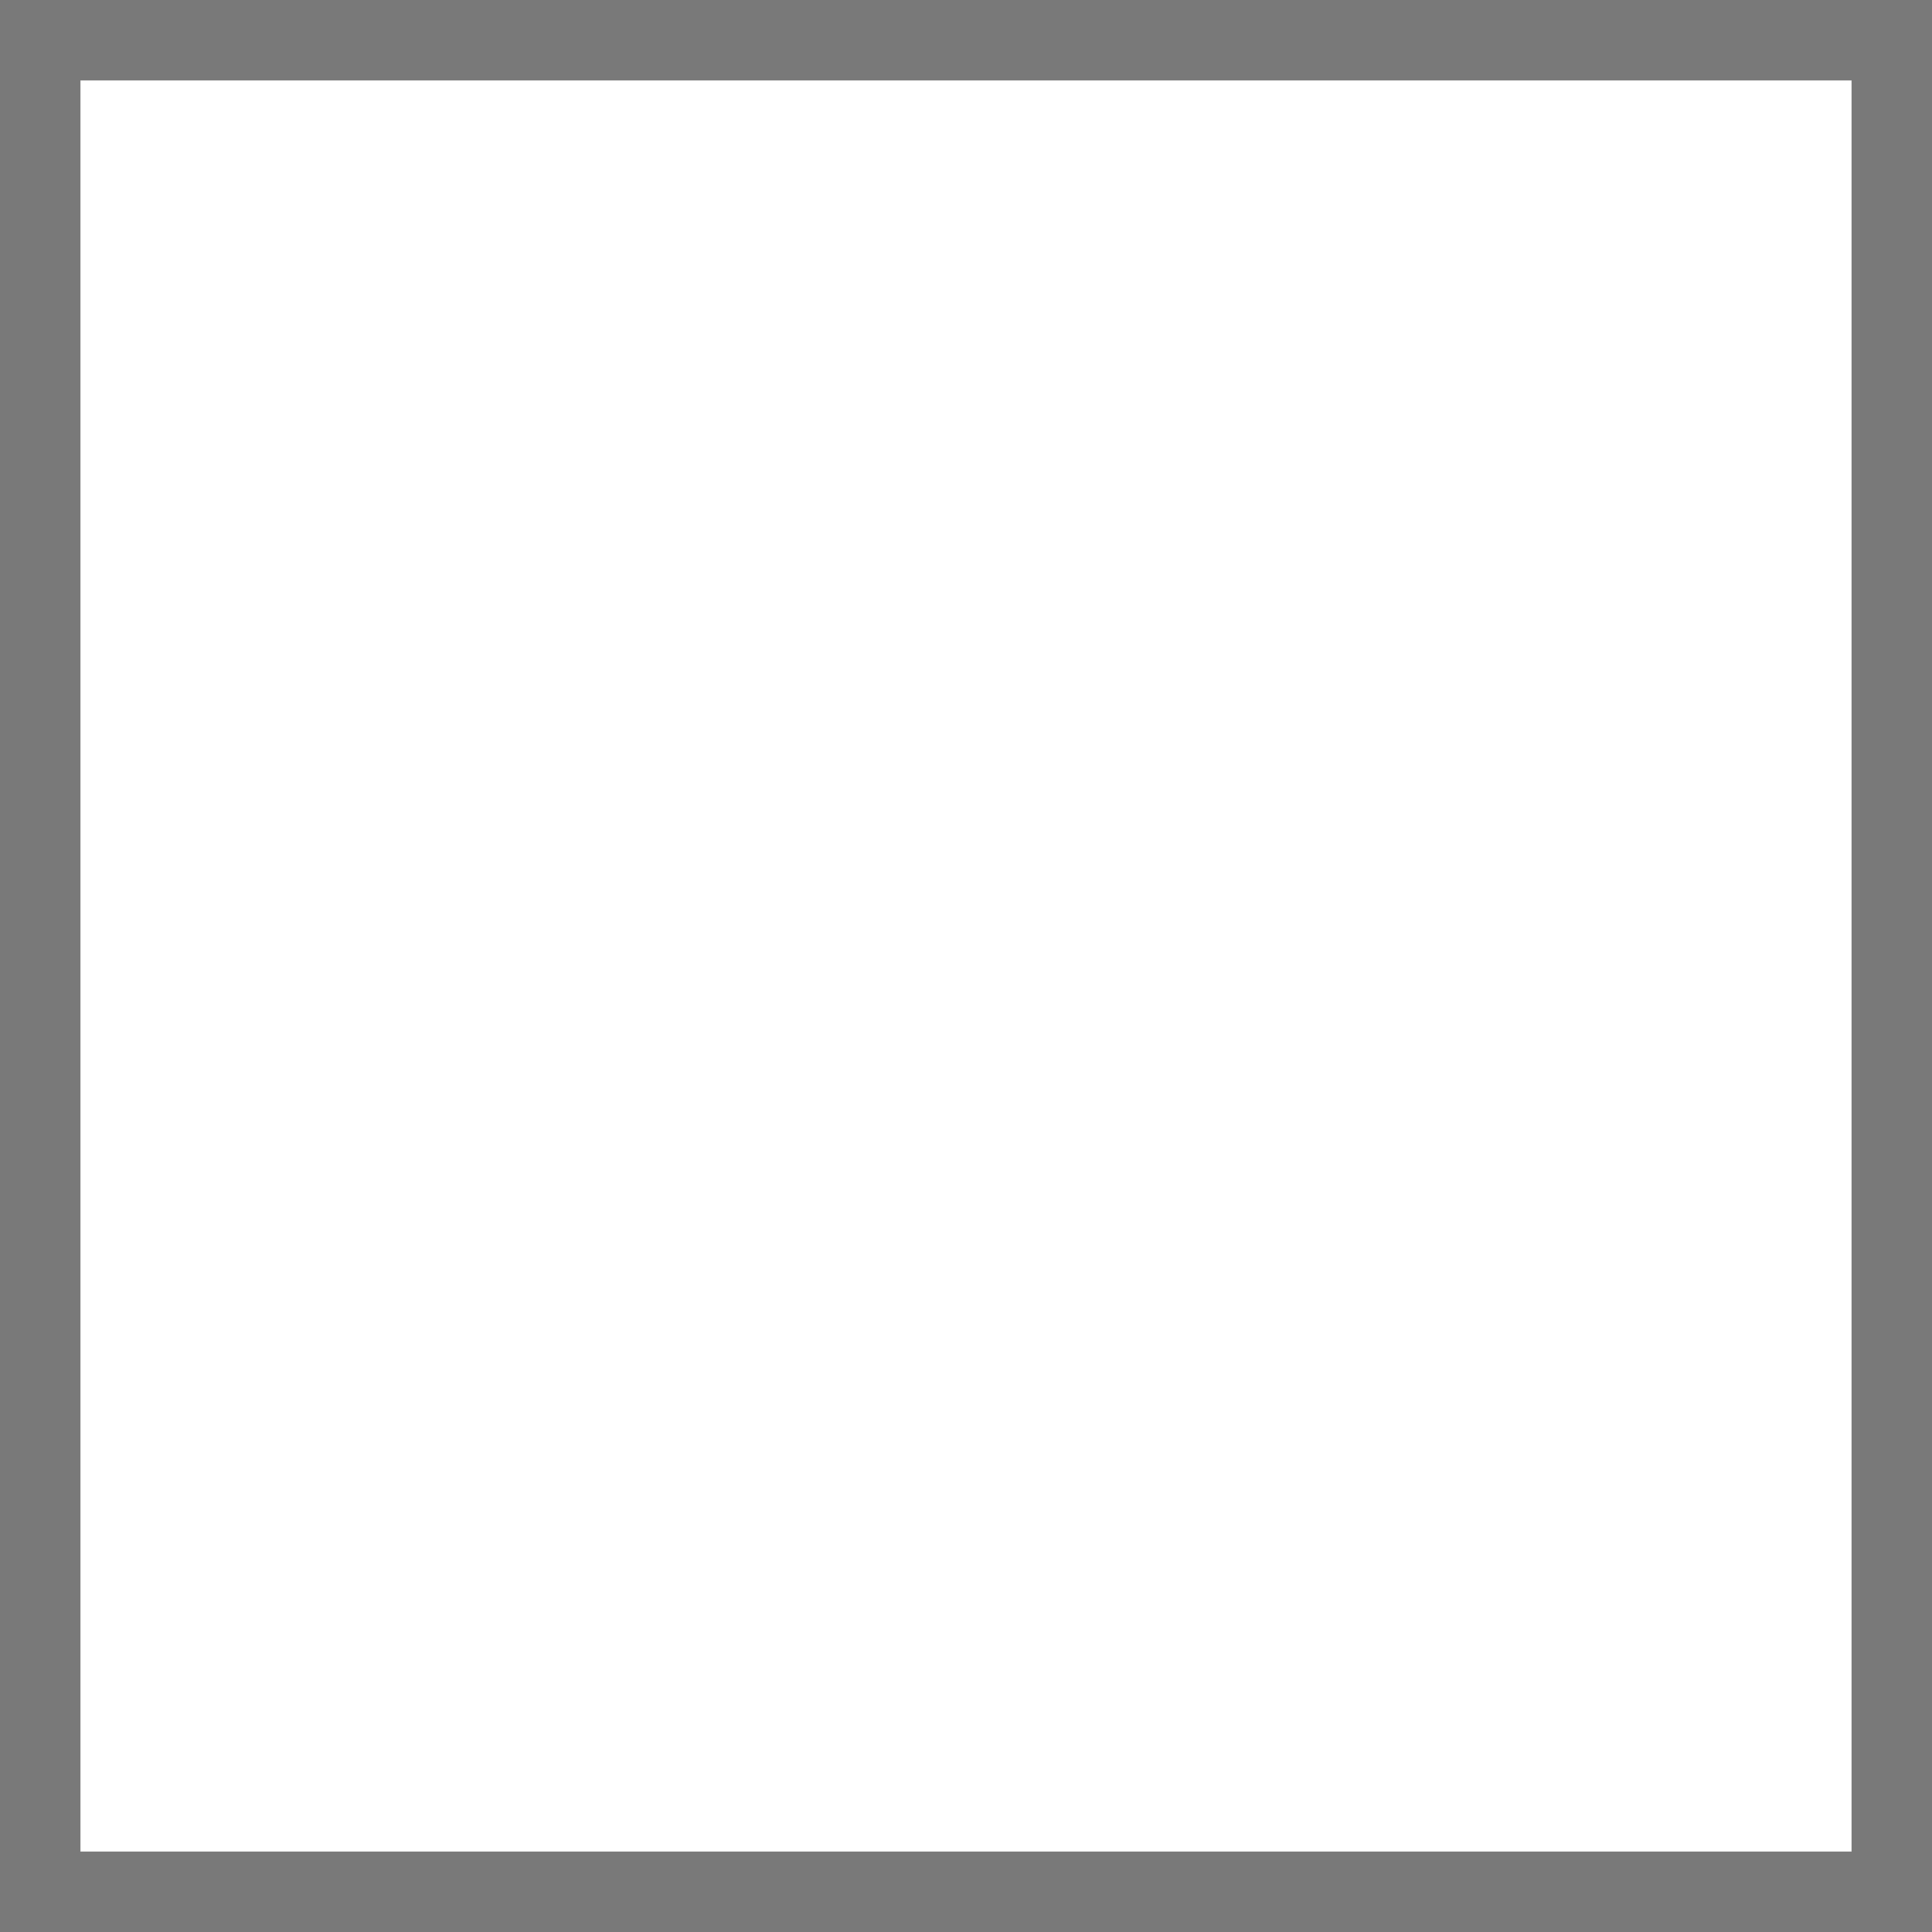
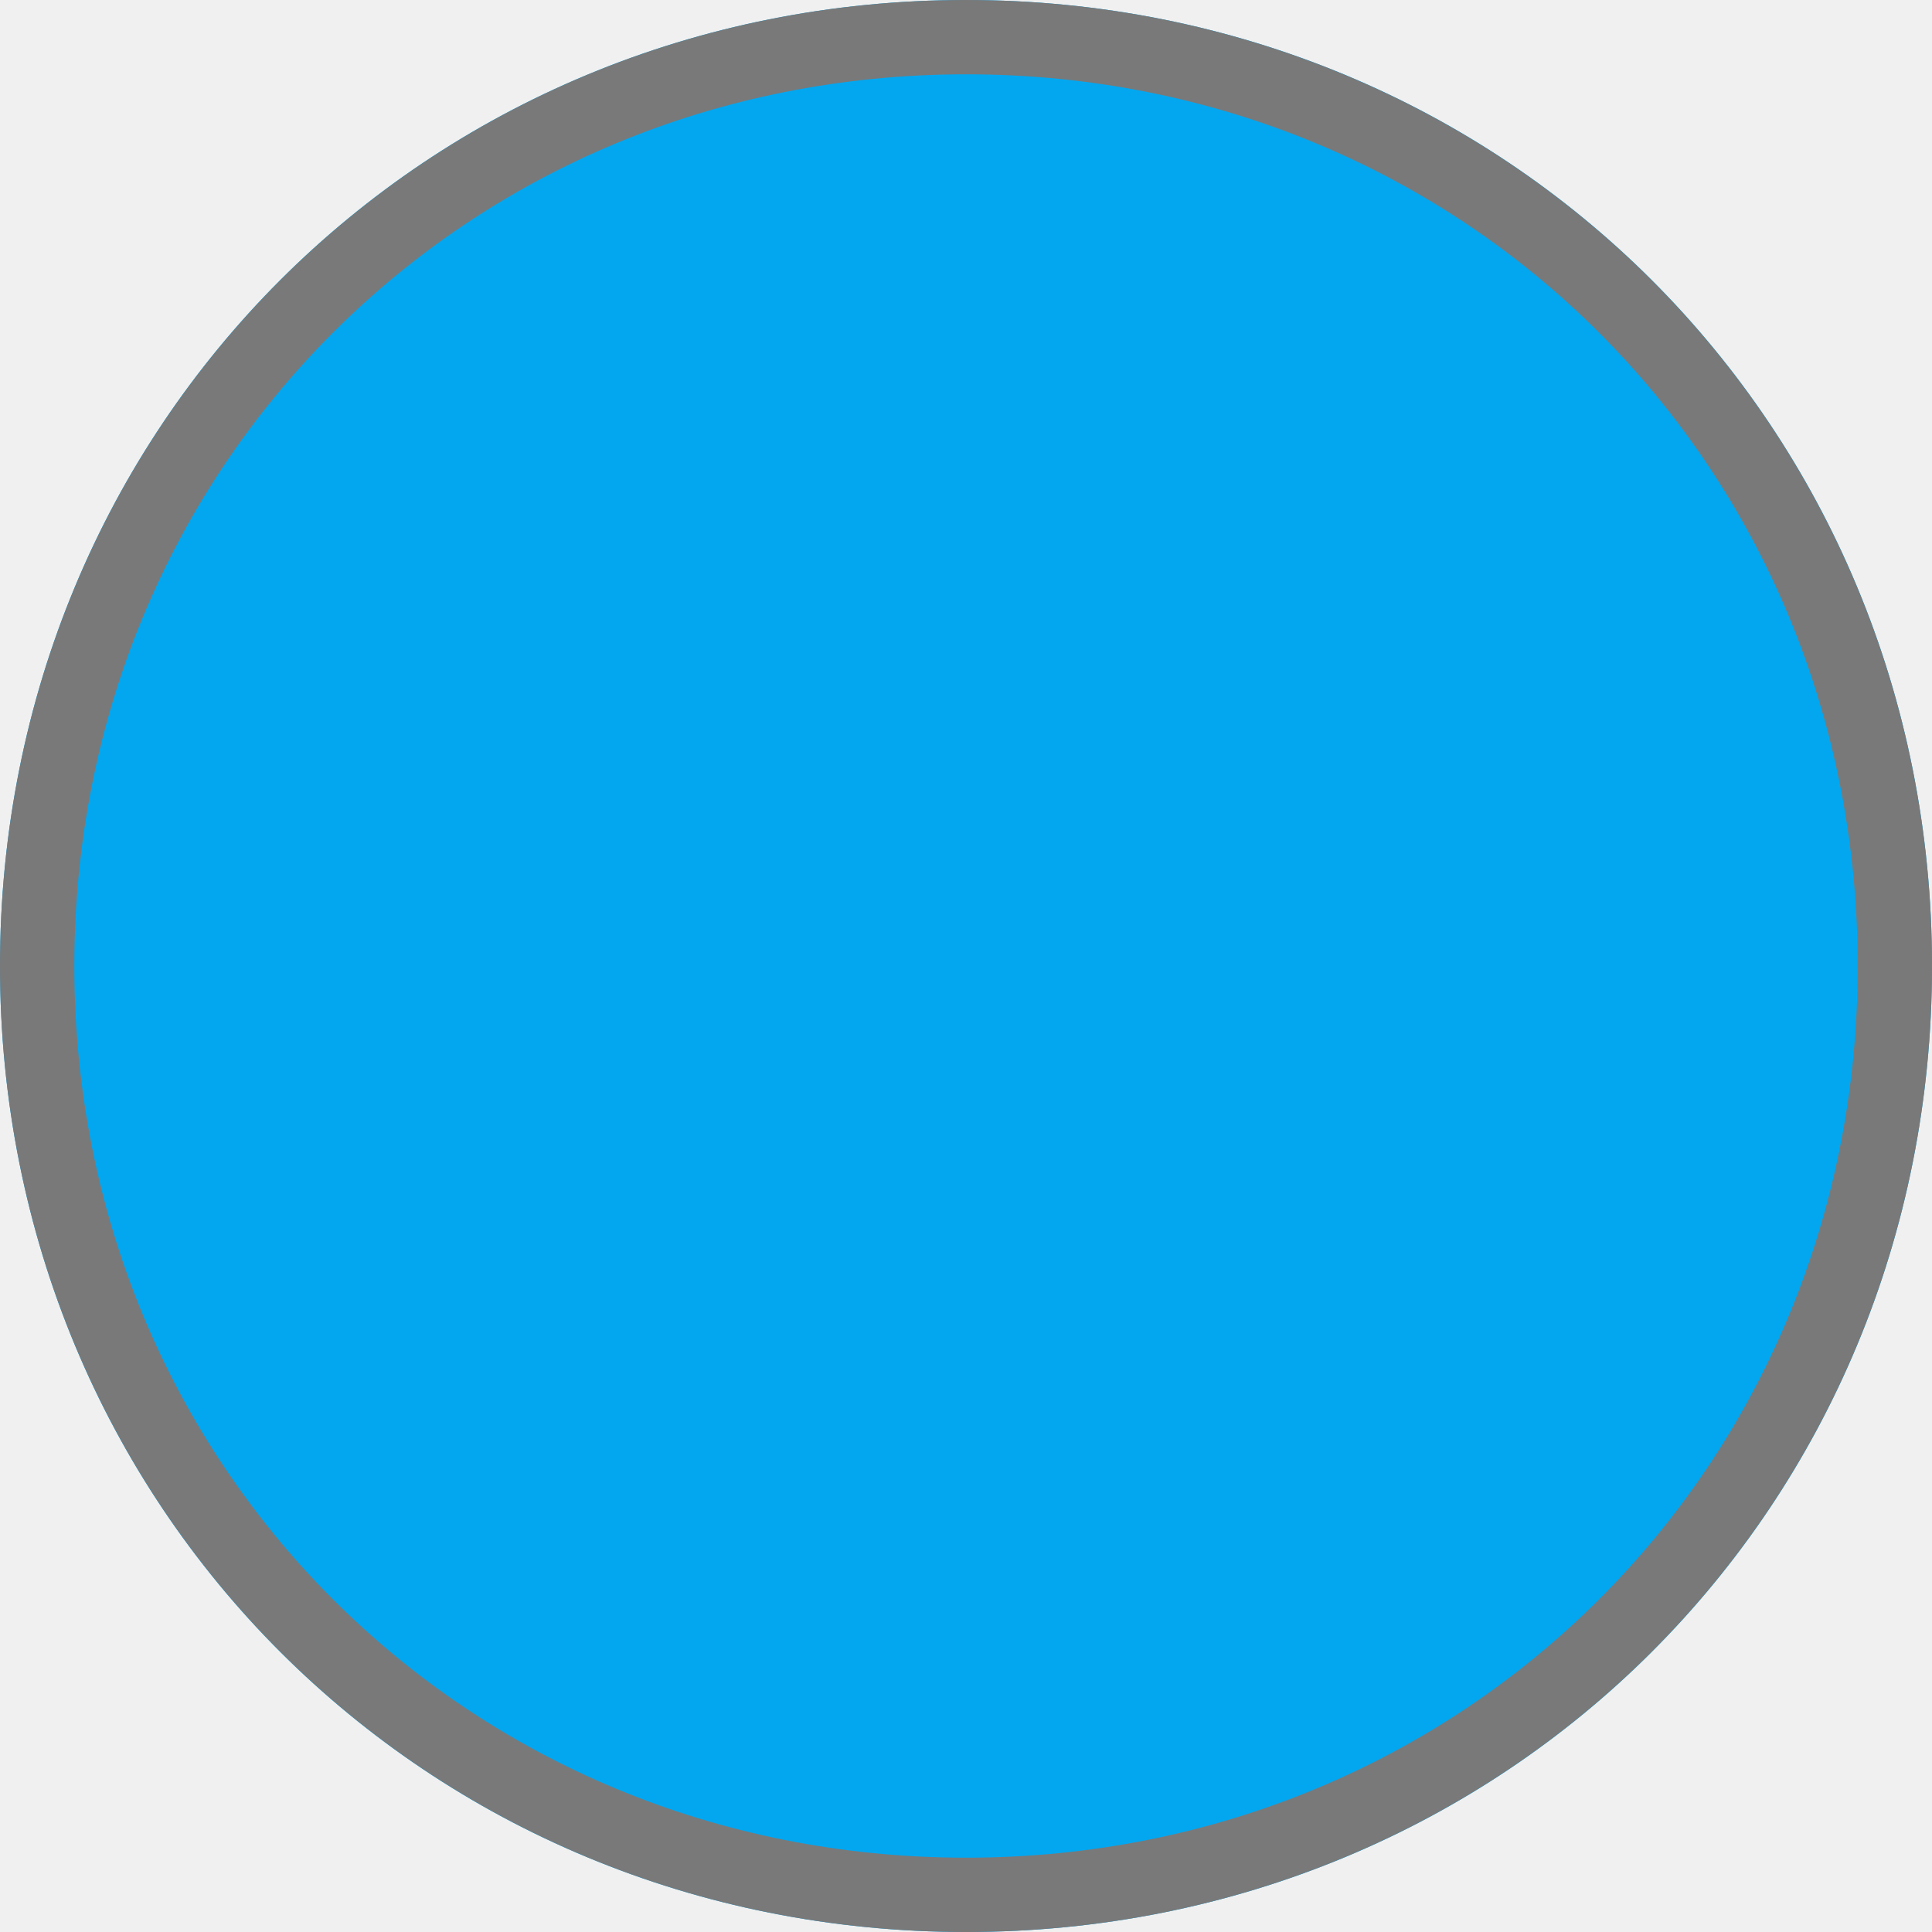
- <svg xmlns="http://www.w3.org/2000/svg" version="1.1" width="24px" height="24px" viewBox="1340 1181  24 24">
-   <path d="M 1340.5 1181.5  L 1363.5 1181.5  L 1363.5 1204.5  L 1340.5 1204.5  L 1340.5 1181.5  Z " fill-rule="nonzero" fill="#ffffff" stroke="none" />
-   <path d="M 1340.5 1181.5  L 1363.5 1181.5  L 1363.5 1204.5  L 1340.5 1204.5  L 1340.5 1181.5  Z " stroke-width="1" stroke="#797979" fill="none" />
+ <svg xmlns="http://www.w3.org/2000/svg" version="1.1" width="26px" height="26px">
+   <g transform="matrix(1 0 0 1 -325 -769 )">
+     <path d="M 338 769  C 345.28 769  351 774.72  351 782  C 351 789.28  345.28 795  338 795  C 330.72 795  325 789.28  325 782  C 325 774.72  330.72 769  338 769  Z " fill-rule="nonzero" fill="#02a7f0" stroke="none" />
+     <path d="M 338 769.5  C 345 769.5  350.5 775  350.5 782  C 350.5 789  345 794.5  338 794.5  C 331 794.5  325.5 789  325.5 782  C 325.5 775  331 769.5  338 769.5  Z " stroke-width="1" stroke="#797979" fill="none" />
+   </g>
</svg>
